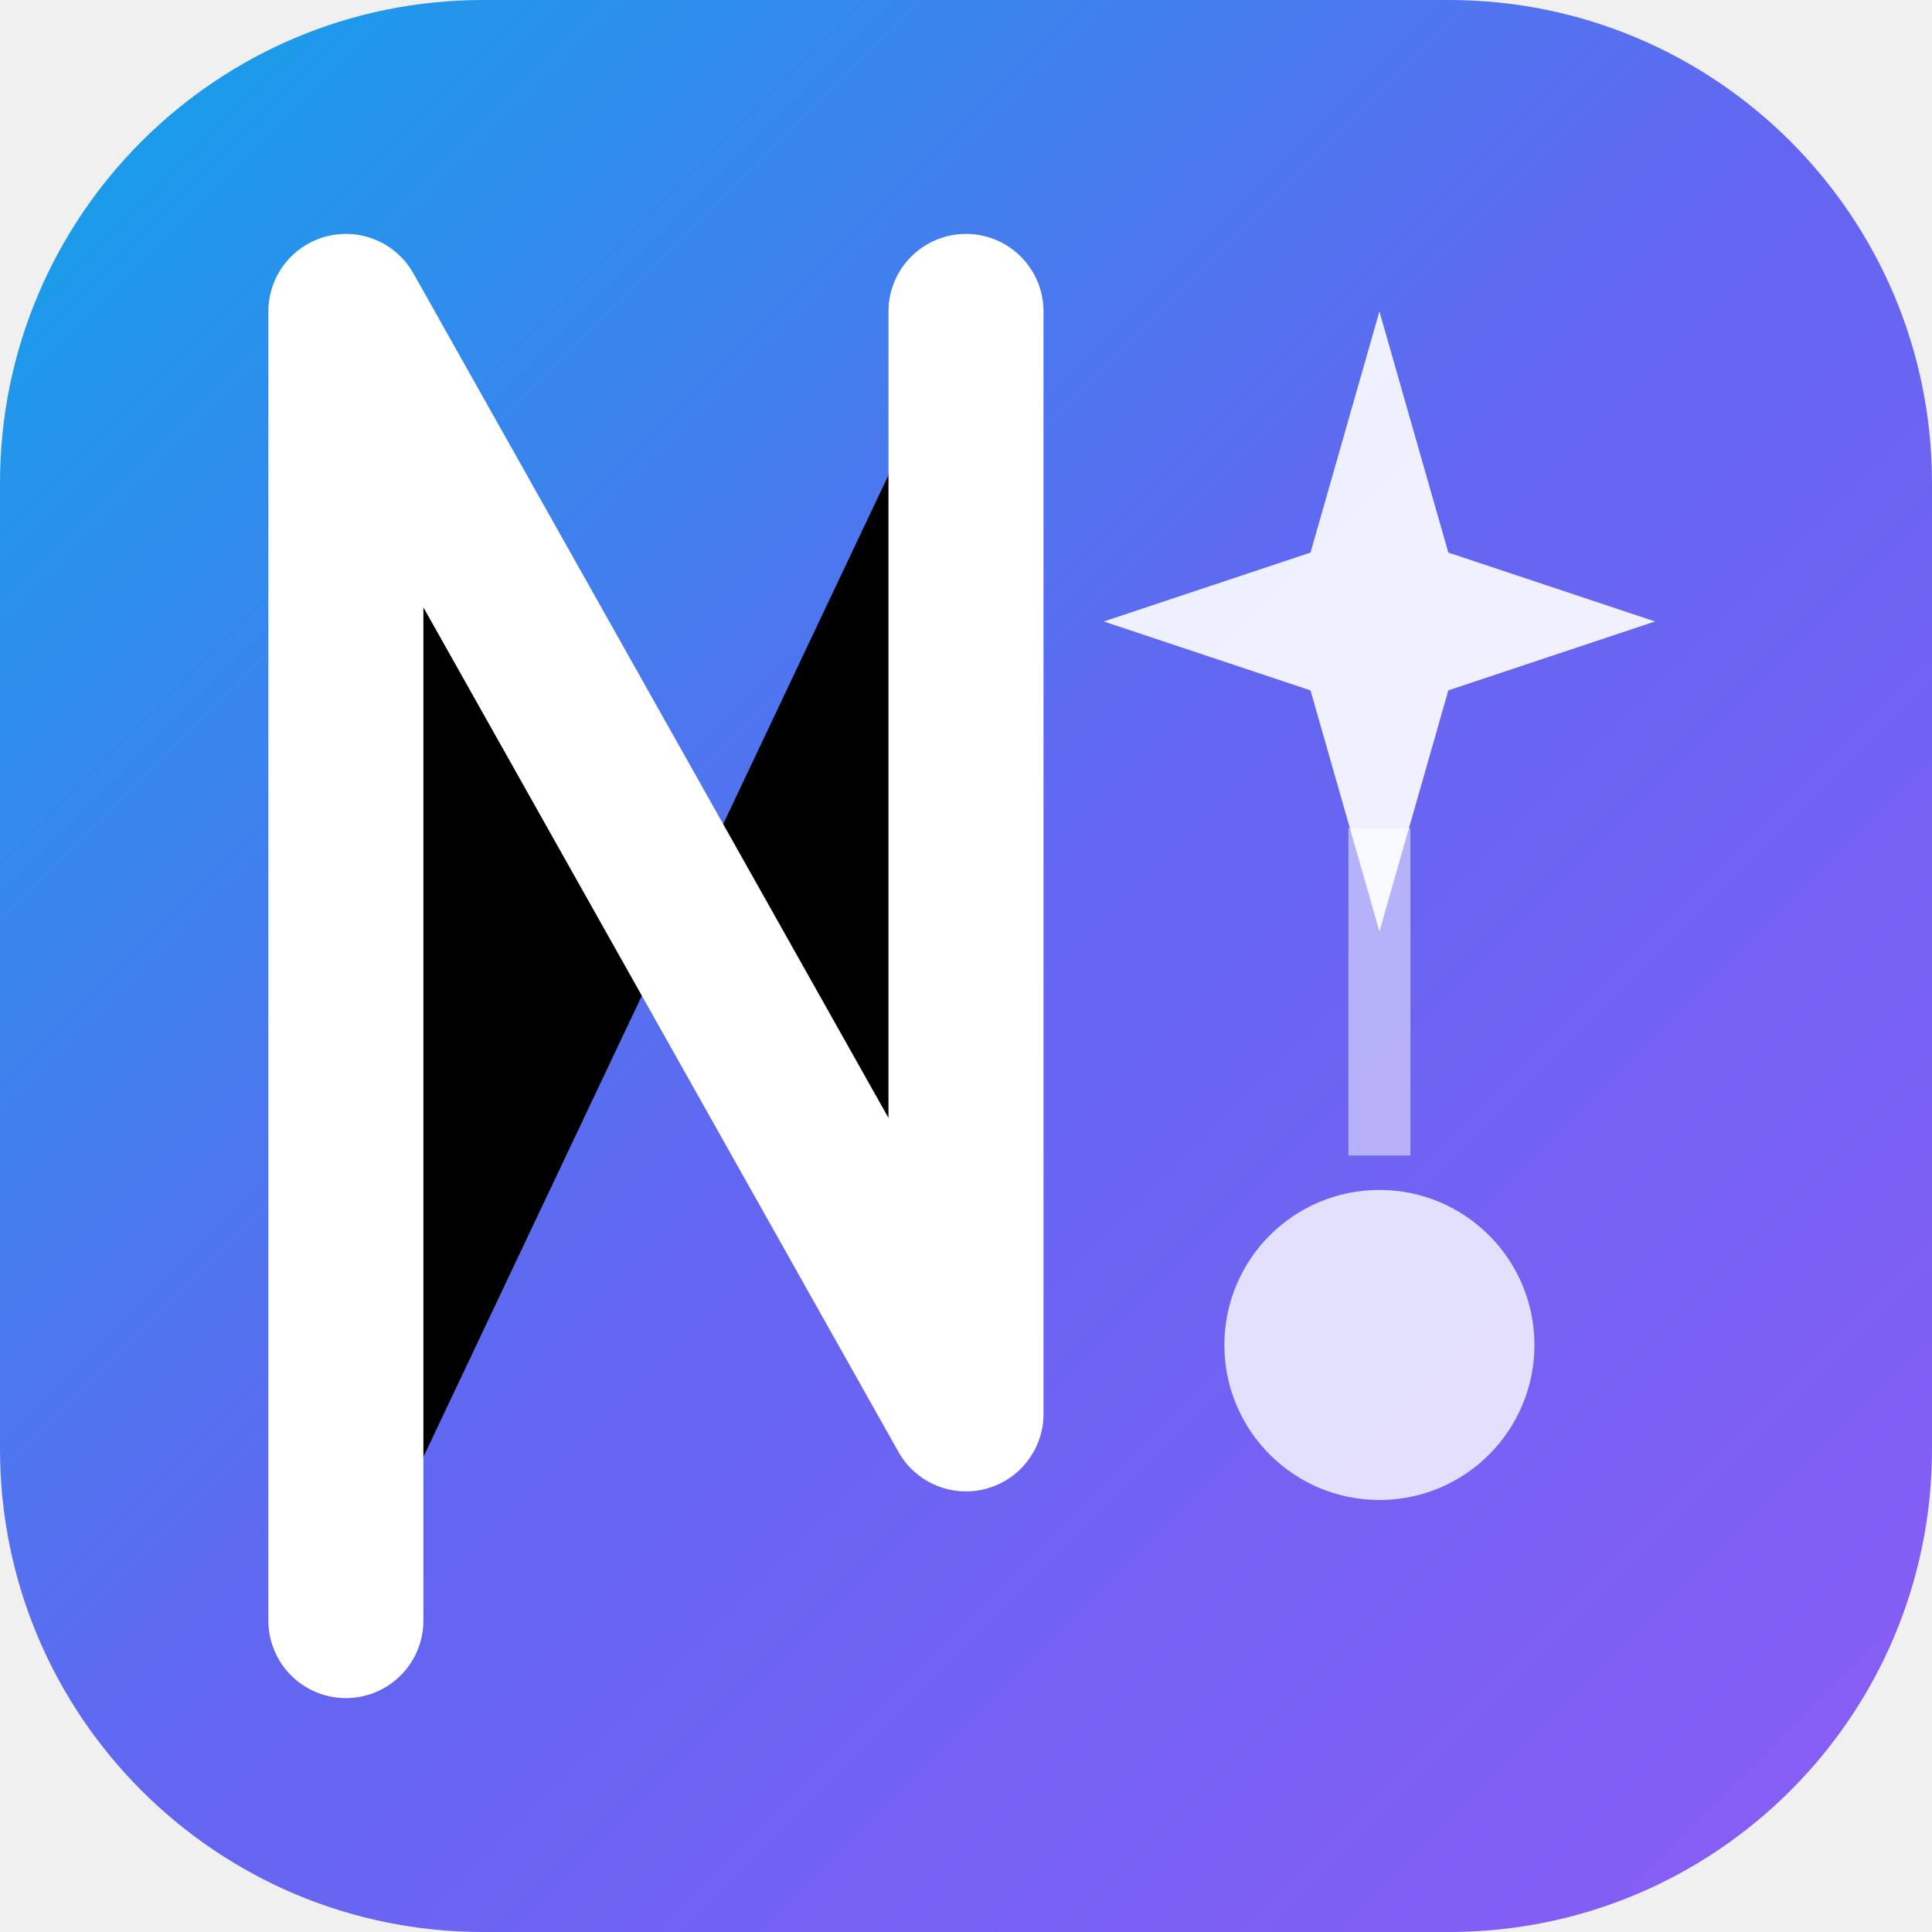
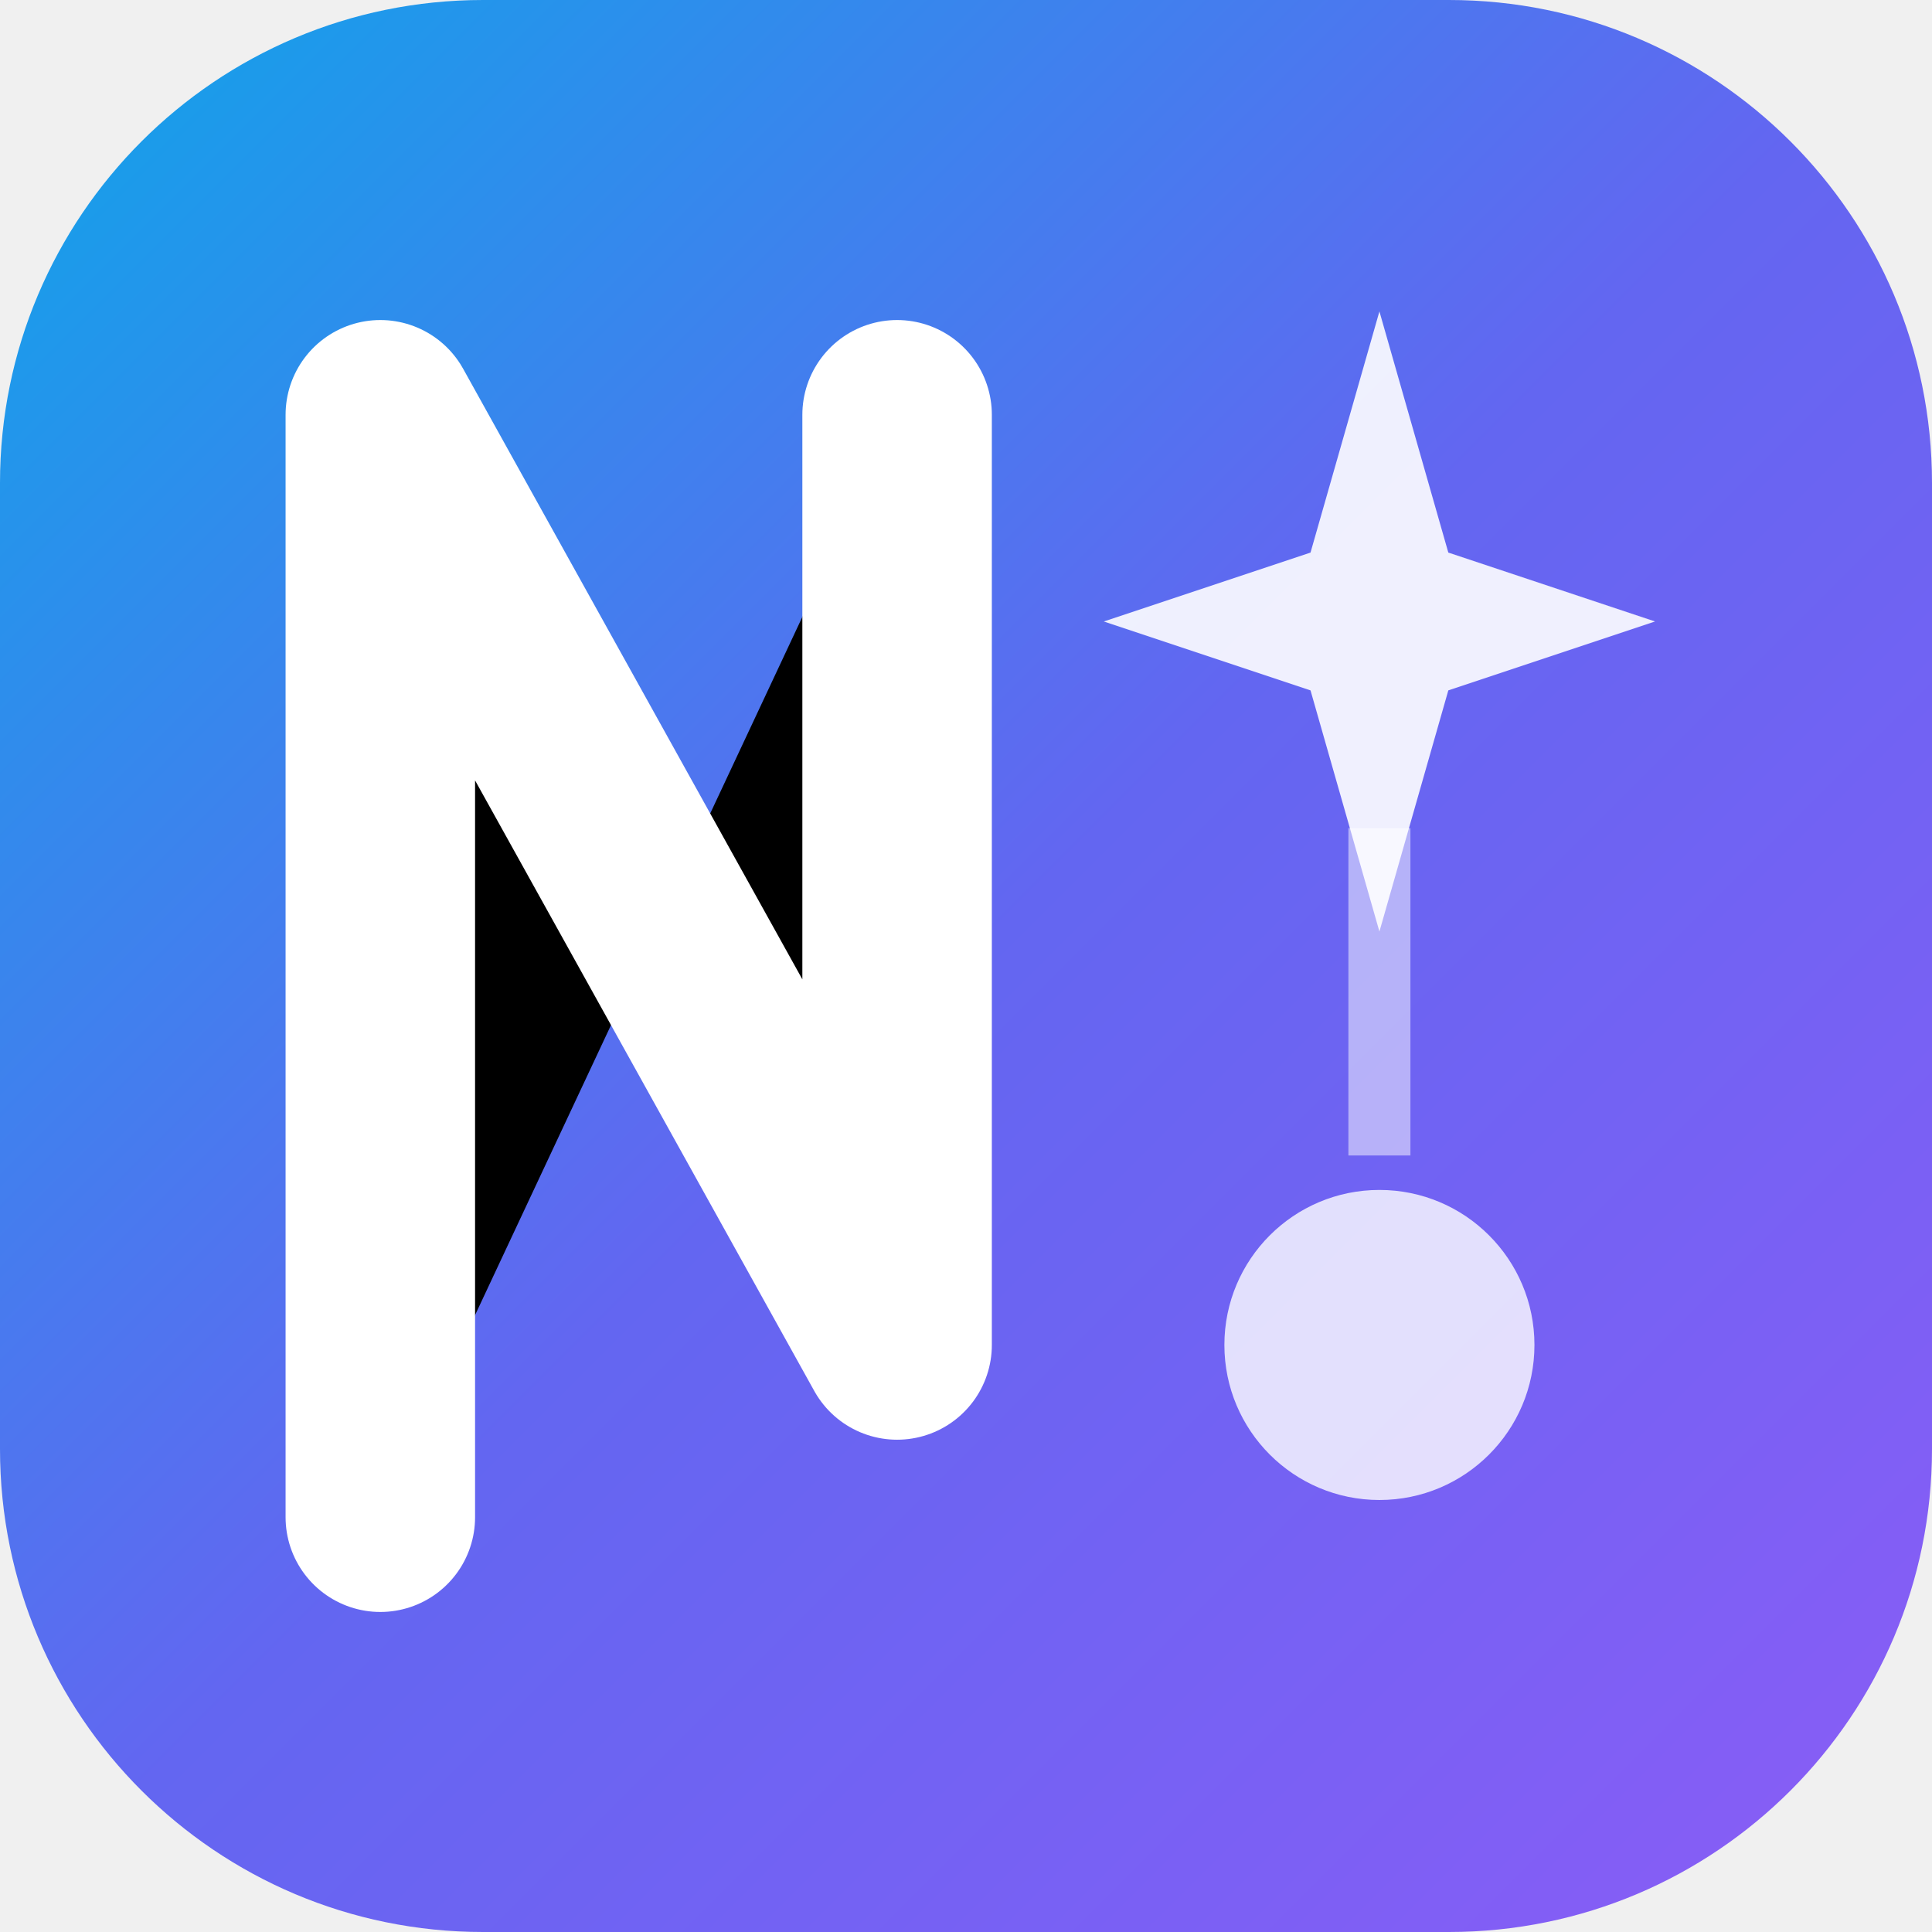
<svg xmlns="http://www.w3.org/2000/svg" viewBox="0 0 1024 1024" width="1024" height="1024">
  <defs>
    <linearGradient id="iconG" x1="0%" y1="0%" x2="100%" y2="100%">
      <stop offset="0%" style="stop-color:#0ea5e9" />
      <stop offset="50%" style="stop-color:#6366f1" />
      <stop offset="100%" style="stop-color:#8b5cf6" />
    </linearGradient>
  </defs>
  <rect width="1024" height="1024" rx="256" fill="url(#iconG)" />
  <g transform="translate(512, 512) scale(18.26) translate(-22, -23)">
-     <path d="M4 42V4l18 32V4" stroke="#fff" stroke-width="4.5" stroke-linecap="round" stroke-linejoin="round" />
+     <path d="M5 39V7l15 27V7" stroke="#fff" stroke-width="5.5" stroke-linecap="round" stroke-linejoin="round" />
    <path d="M34 4l2 7 6 2-6 2-2 7-2-7-6-2 6-2z" fill="#fff" opacity="0.9" />
    <line x1="34" y1="19" x2="34" y2="28.5" stroke="#fff" stroke-width="1.8" opacity="0.5" />
    <circle cx="34" cy="34" r="4.5" fill="#fff" opacity="0.8" />
  </g>
</svg>
